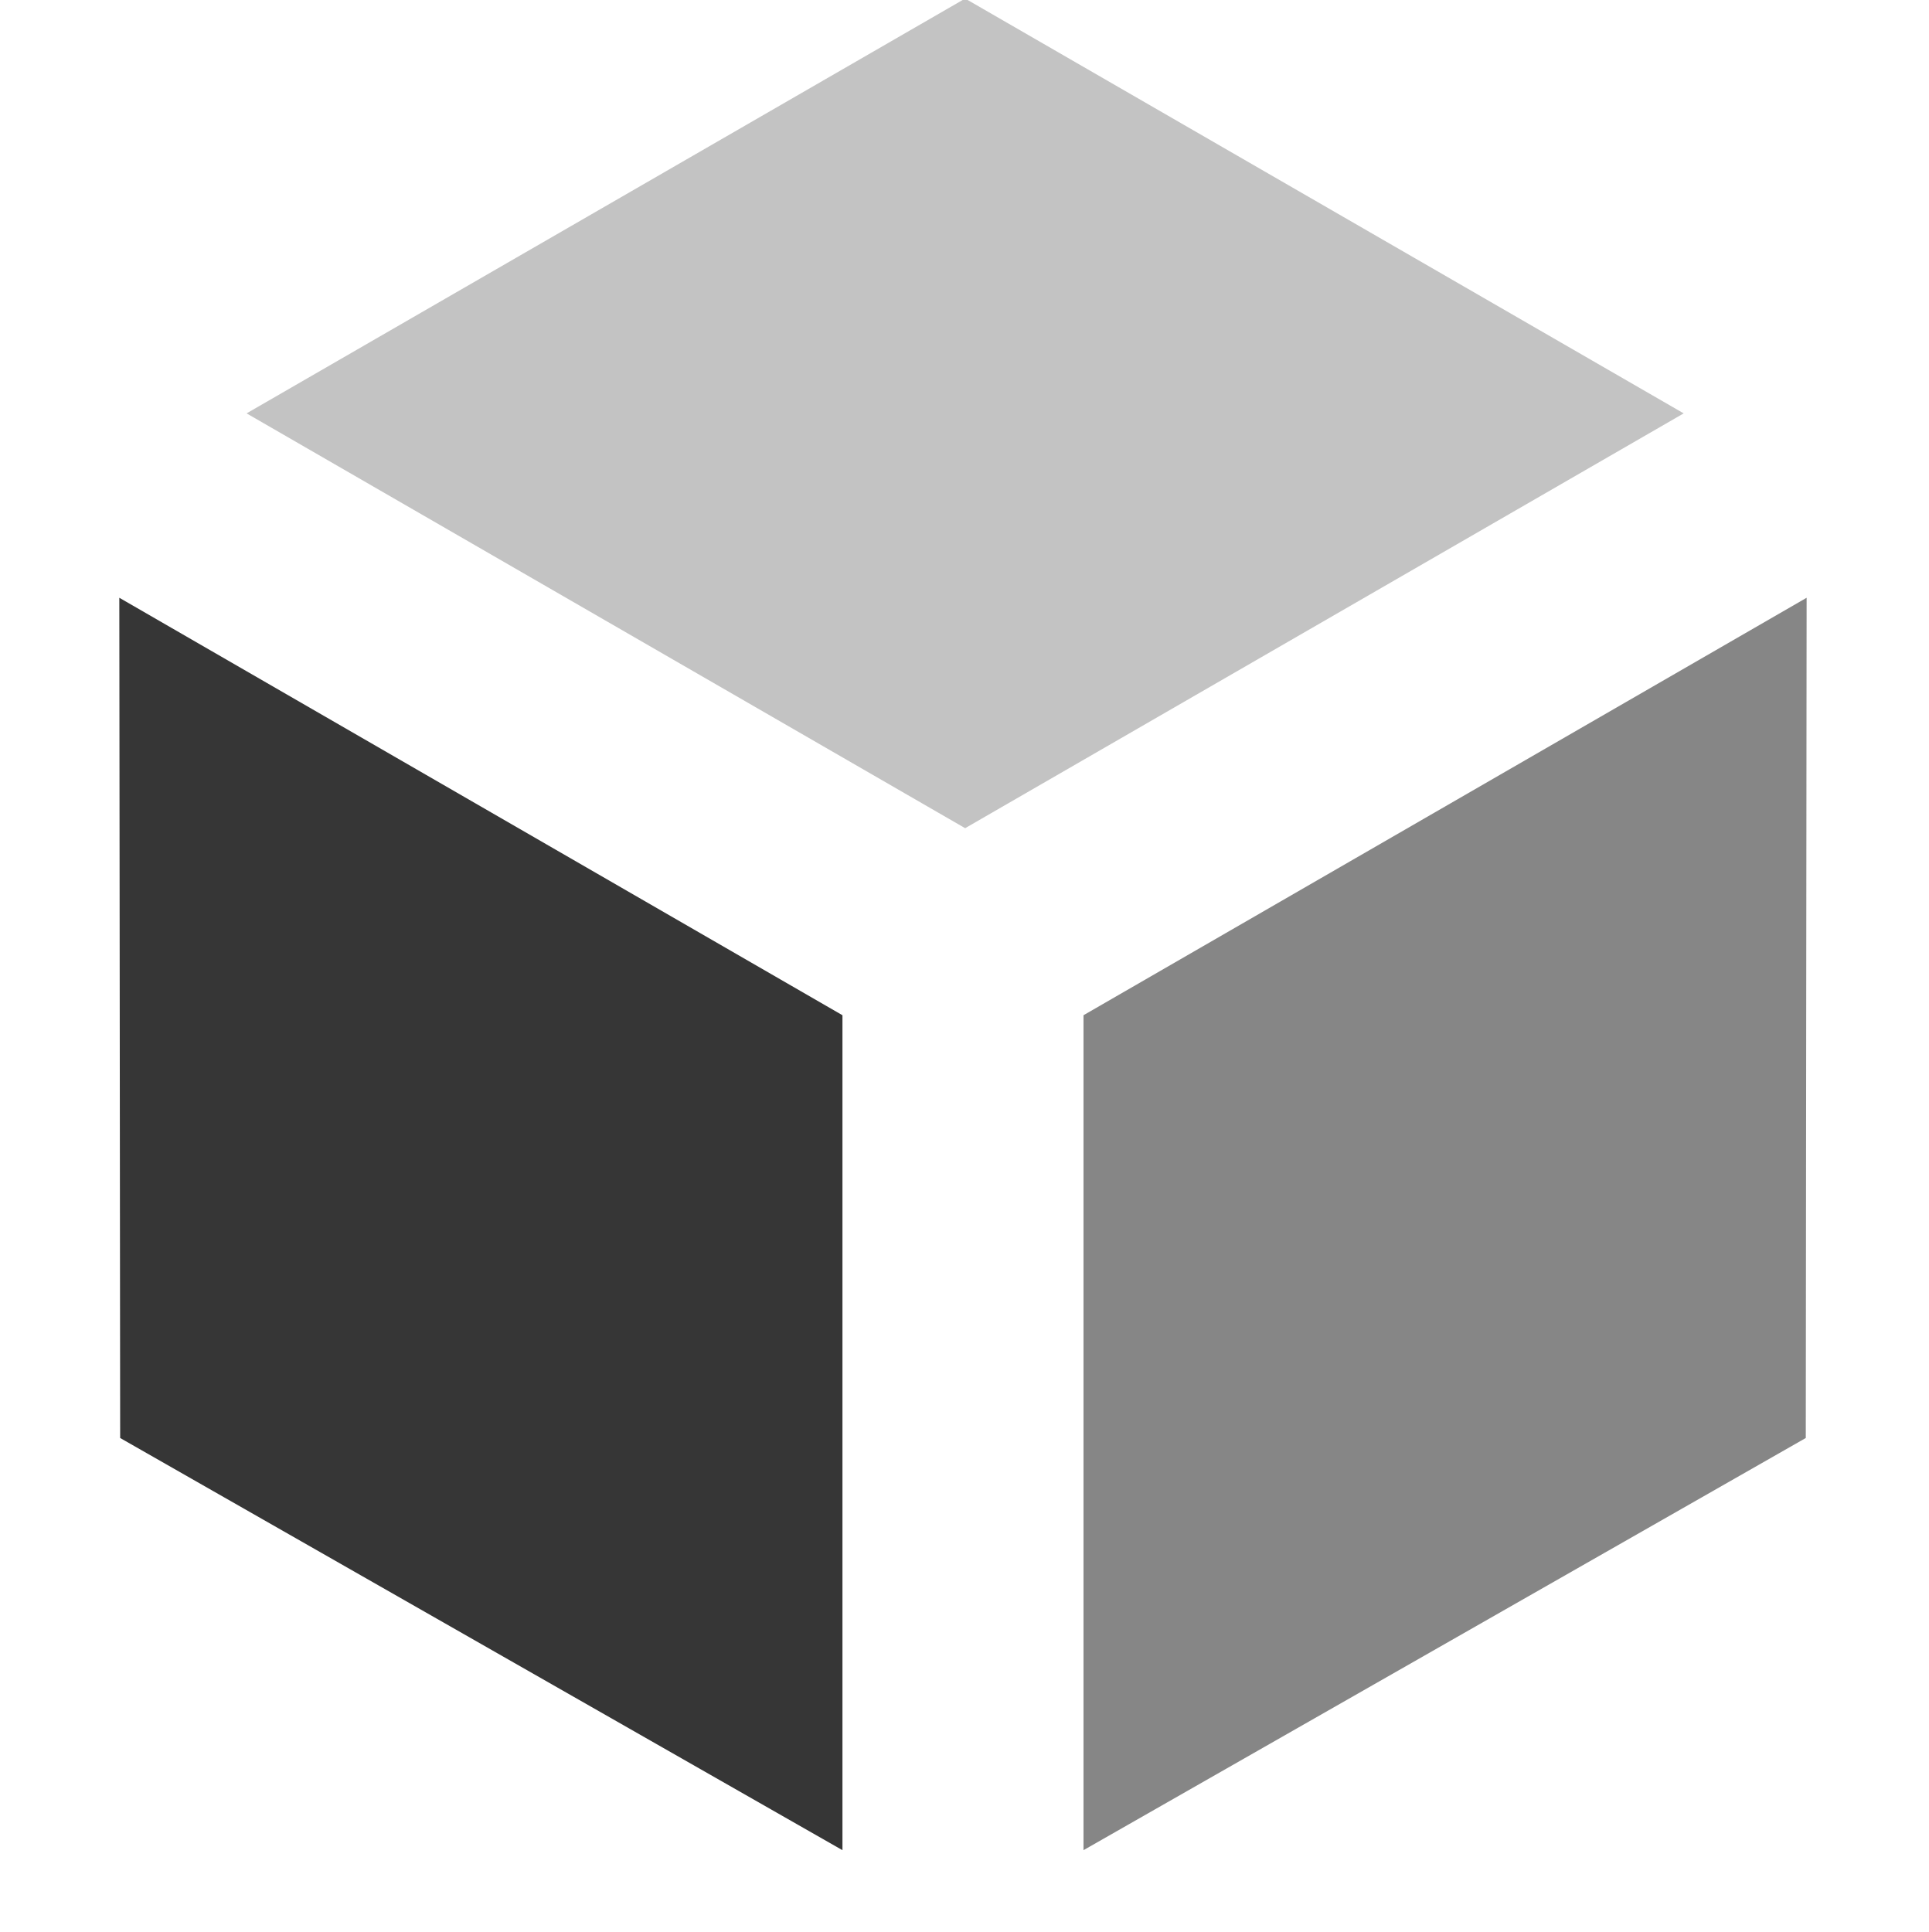
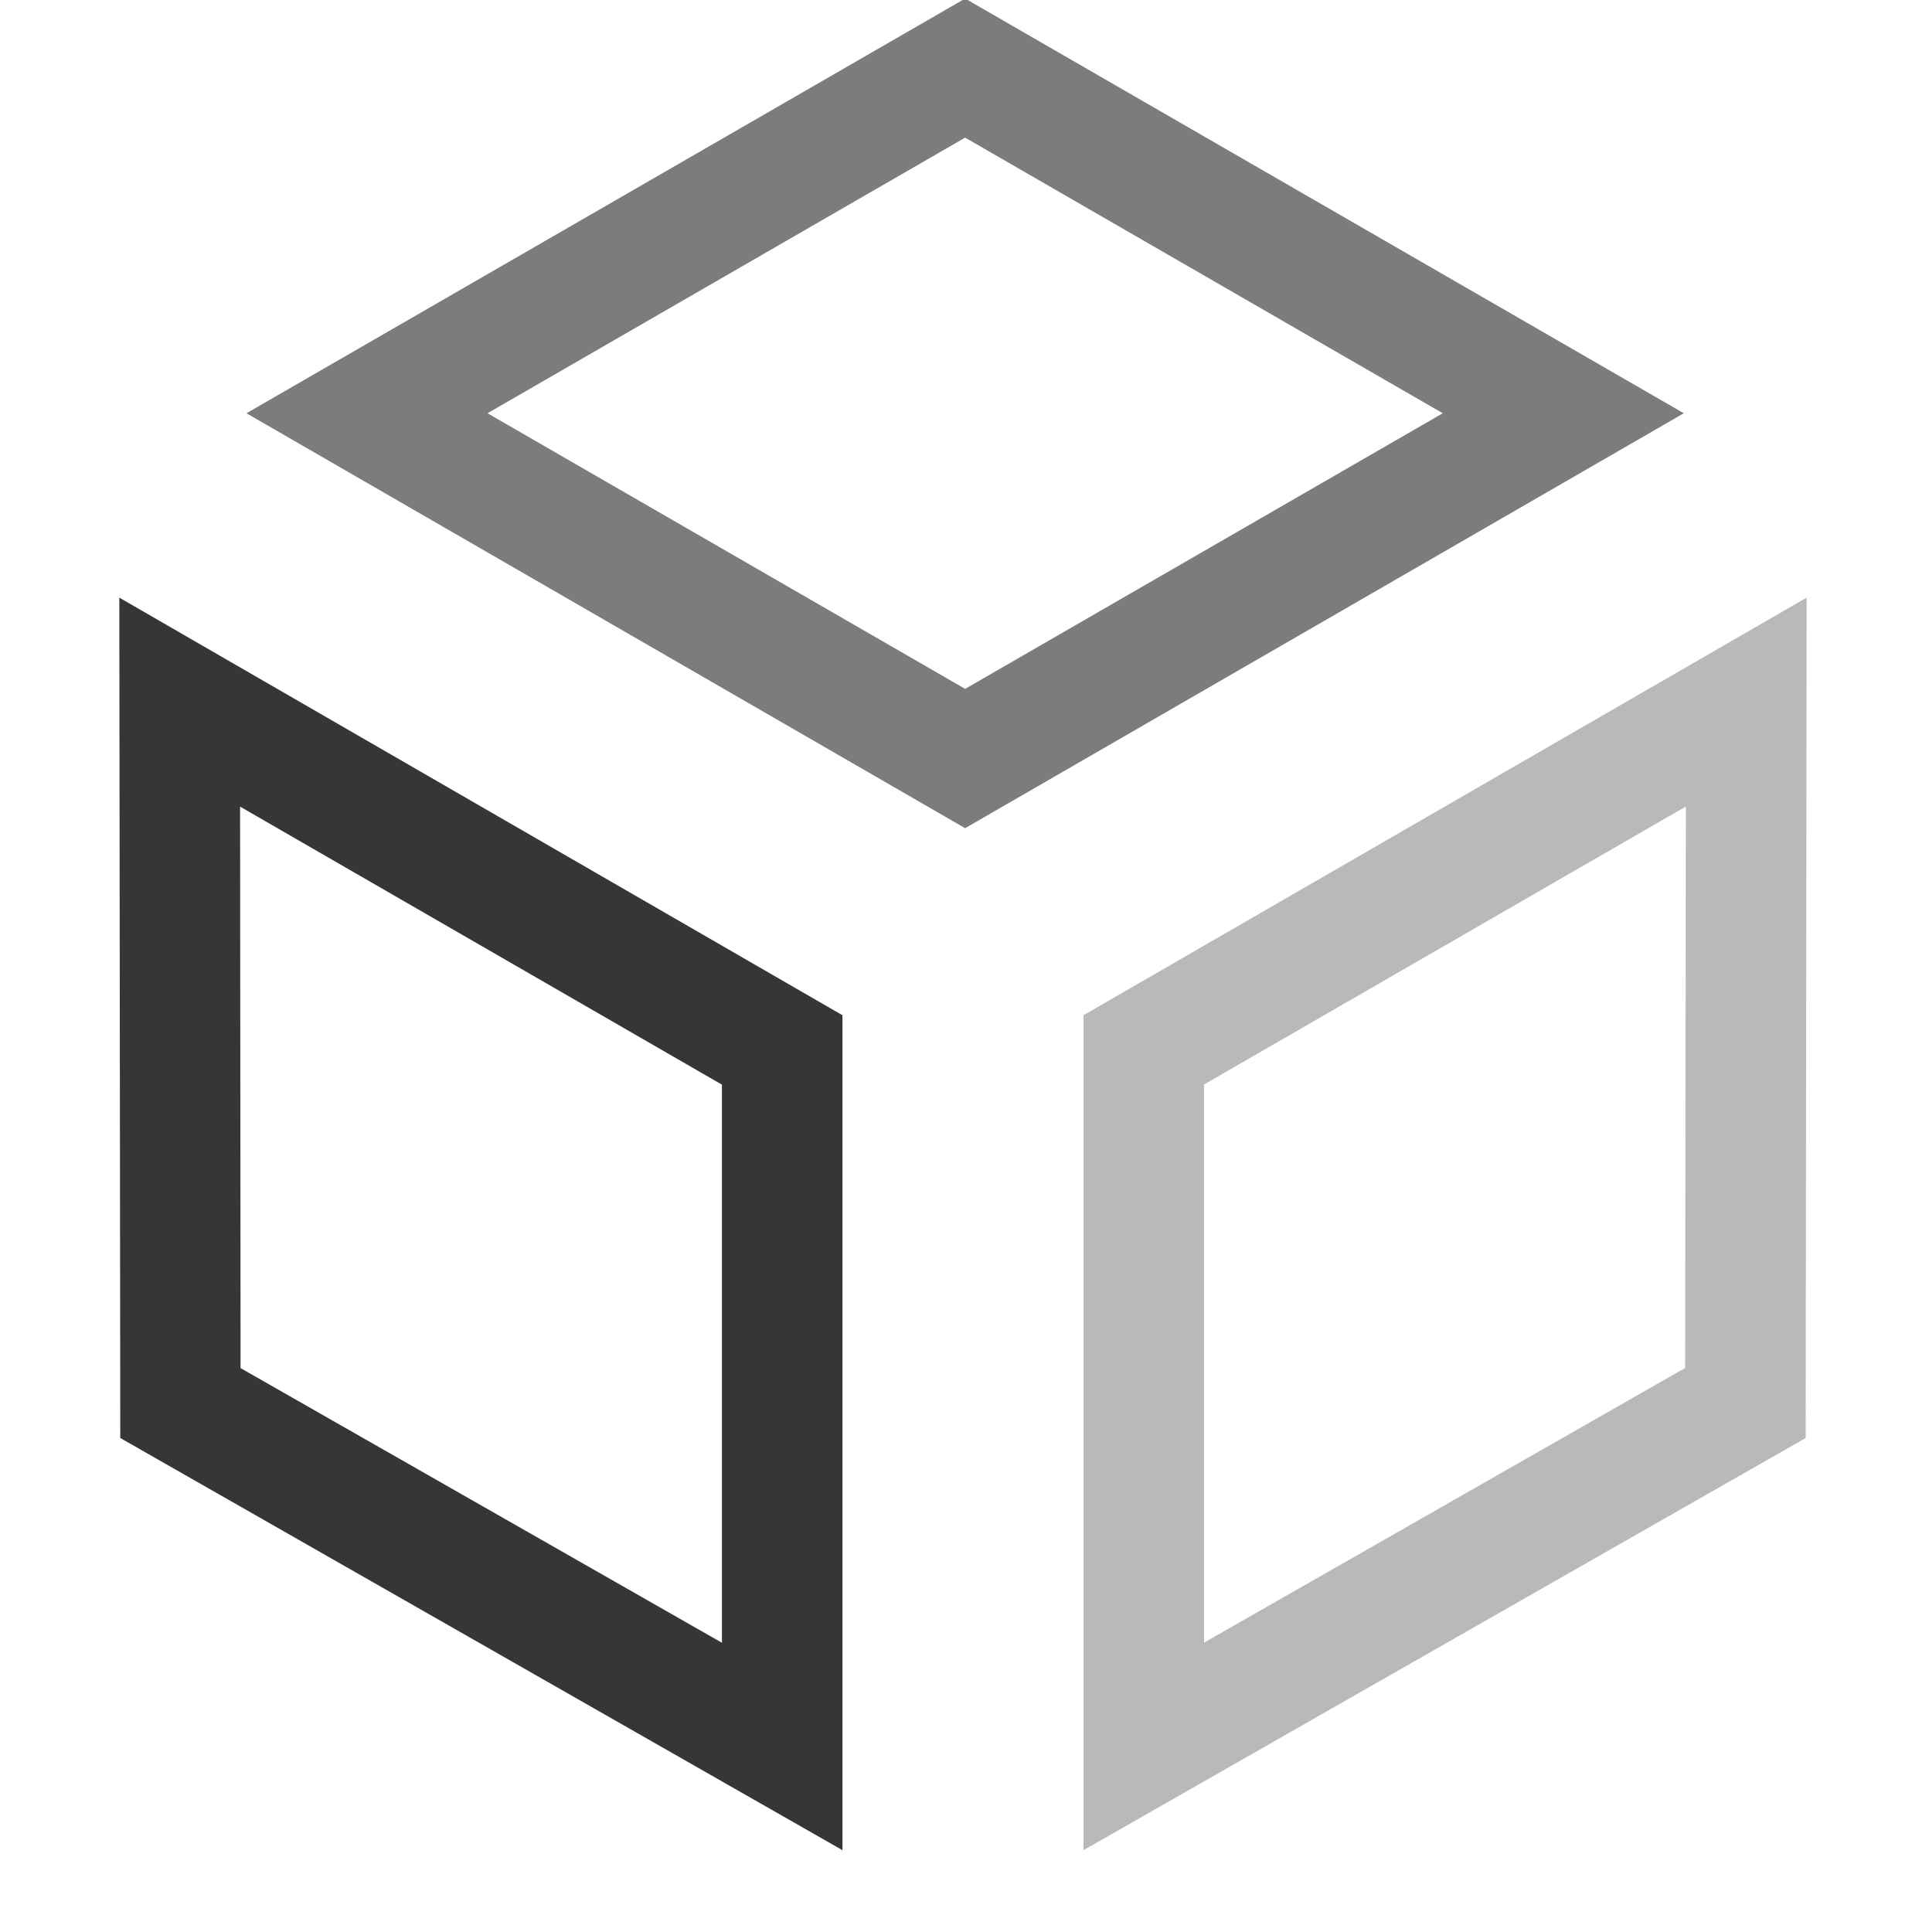
<svg xmlns="http://www.w3.org/2000/svg" width="16" height="16.031" version="1.1">
-   <g transform="translate(-444 35)" fill="#363636">
-     <path d="m457.97-31.57-5.962 3.442-5.962-3.442 5.962-3.442z" enable-background="new" opacity=".3" style="paint-order:normal" />
-     <path d="m450.99-19.648-5.993-3.42-7e-3 -6.972 6 3.464z" enable-background="new" style="paint-order:normal" />
-     <path d="m452.99-19.648 5.993-3.42 7e-3 -6.972-6 3.464z" enable-background="new" opacity=".601" style="paint-order:normal" />
-   </g>
+   <path d="m8.008-0.012-5.963 3.441 5.963 3.443 5.963-3.443-5.963-3.441zm0 1.154 3.963 2.287-3.963 2.287-3.963-2.287 3.963-2.287z" fill="#363636" opacity=".65" style="paint-order:normal" />
+   <path d="m0.99 4.959 0.008 6.973 5.992 3.42v-6.928l-6-3.465zm1.002 1.734 3.998 2.307v4.631l-3.994-2.279-0.004-4.658z" fill="#363636" style="paint-order:normal" />
+   <path d="m14.99 4.959-6 3.465v6.928l5.992-3.42 0.008-6.973zm-1.002 1.734-0.006 4.658-3.992 2.279v-4.631l3.998-2.307z" fill="#363636" opacity=".35" style="paint-order:normal" />
</svg>
